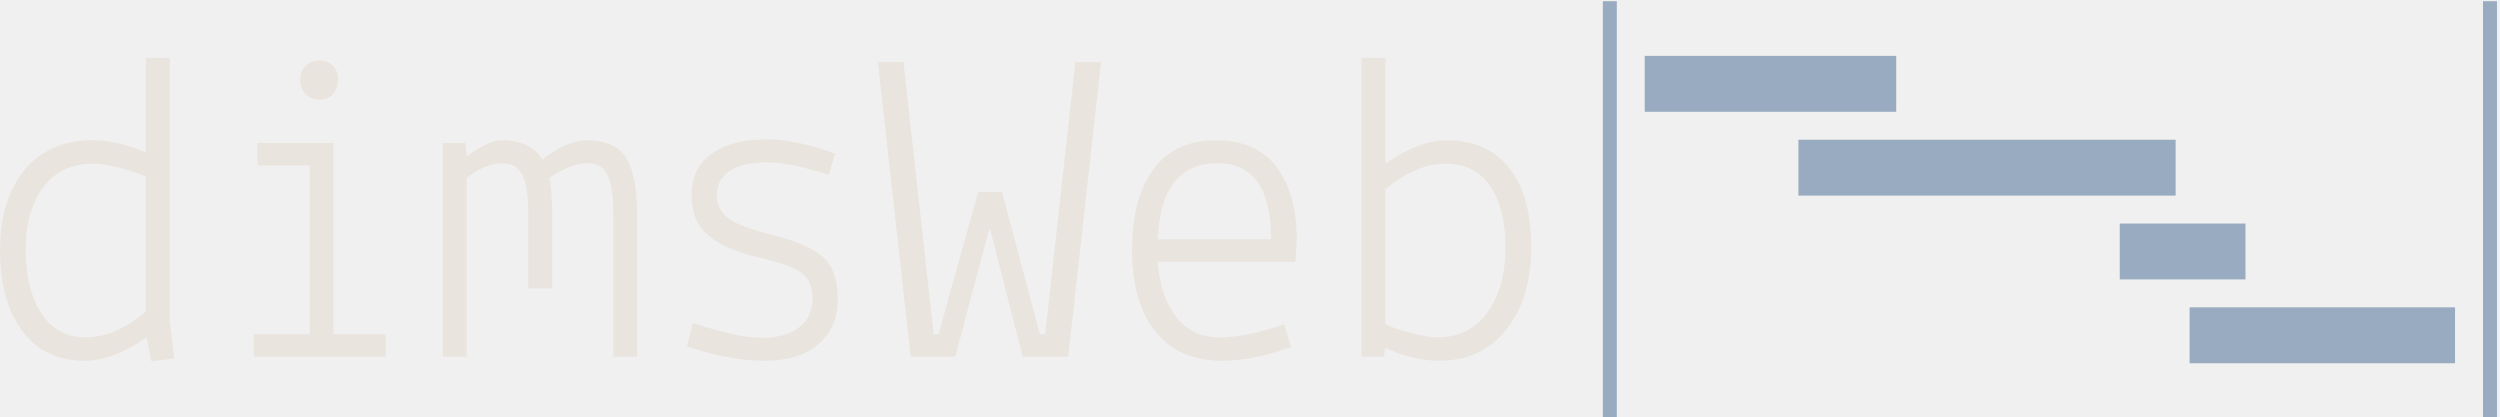
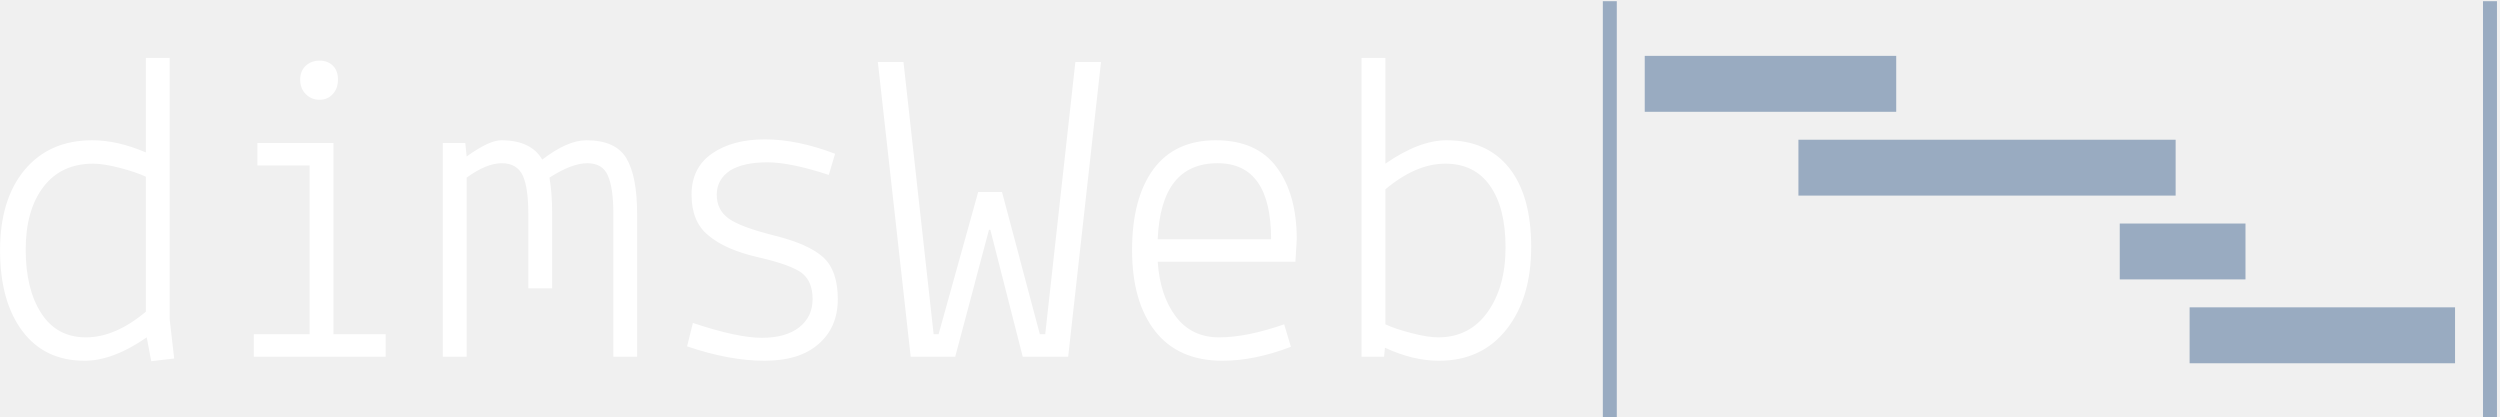
<svg xmlns="http://www.w3.org/2000/svg" version="1.1" width="1500" height="250" viewBox="0 0 1500 250">
  <g transform="matrix(1,0,0,1,-0.9090909,0.7385401)">
    <svg viewBox="0 0 396 66" data-background-color="#14293a" preserveAspectRatio="xMidYMid meet" height="250" width="1500">
      <g id="tight-bounds" transform="matrix(1,0,0,1,0.24,-0.1949746)">
        <svg viewBox="0 0 395.52 66.39" height="66.39" width="395.52">
          <g>
            <svg viewBox="0 0 644.972 108.262" height="66.39" width="395.52">
              <g transform="matrix(1,0,0,1,0,14.96235)">
                <svg viewBox="0 0 395.52 78.337" height="78.337" width="395.52">
                  <g id="textblocktransform">
                    <svg viewBox="0 0 395.52 78.337" height="78.337" width="395.52" id="textblock">
                      <g>
                        <svg viewBox="0 0 395.52 78.337" height="78.337" width="395.52">
                          <g transform="matrix(1,0,0,1,0,0)">
                            <svg width="395.52" viewBox="2.55 -33.2 170.14 33.7" height="78.337" data-palette-color="#e9e4de">
-                               <path d="M18.75-33.2L21.4-33.2 21.4-4.15 21.9 0.2 19.35 0.5 18.85-2.15Q15.1 0.45 11.95 0.45L11.95 0.45Q7.5 0.45 5.03-2.85 2.55-6.15 2.55-11.83 2.55-17.5 5.3-20.78 8.05-24.05 12.8-24.05L12.8-24.05Q15.6-24.05 18.75-22.7L18.75-22.7 18.75-33.2ZM5.4-11.9Q5.4-7.5 7.13-4.83 8.85-2.15 12.1-2.15 15.35-2.15 18.75-5L18.75-5 18.75-20Q17.7-20.5 15.88-20.98 14.05-21.45 12.9-21.45L12.9-21.45Q9.35-21.45 7.38-18.88 5.4-16.3 5.4-11.9ZM36.95-21.25L31.15-21.25 31.15-23.75 39.6-23.75 39.6-2.5 45.4-2.5 45.4 0 30.75 0 30.75-2.5 36.95-2.5 36.95-21.25ZM38.05-28.55Q37.15-28.55 36.52-29.18 35.9-29.8 35.9-30.78 35.9-31.75 36.52-32.33 37.15-32.9 38.05-32.9 38.95-32.9 39.52-32.35 40.1-31.8 40.1-30.8 40.1-29.8 39.52-29.18 38.95-28.55 38.05-28.55ZM51.75-23.75L54.25-23.75 54.4-22.25Q56.9-24.05 58.25-24.05L58.25-24.05Q61.55-24.05 62.8-21.9L62.8-21.9Q65.59-24.05 67.7-24.05L67.7-24.05Q70.95-24.05 72.15-22.05 73.34-20.05 73.34-15.9L73.34-15.9 73.34 0 70.7 0 70.7-15.9Q70.7-18.75 70.09-20.13 69.5-21.5 67.8-21.5 66.09-21.5 63.6-19.9L63.6-19.9Q63.9-18.2 63.9-15.9L63.9-15.9 63.9-7.6 61.25-7.6 61.25-15.9Q61.25-18.75 60.65-20.1L60.65-20.1Q60-21.5 58.3-21.5 56.6-21.5 54.4-19.9L54.4-19.9 54.4 0 51.75 0 51.75-23.75ZM78.89-1.15L78.89-1.15 79.54-3.75Q84.49-2.1 87.19-2.1 89.89-2.1 91.37-3.28 92.84-4.45 92.84-6.4 92.84-8.35 91.67-9.28 90.49-10.2 86.79-11.05 83.09-11.9 81.24-13.5L81.24-13.5Q79.39-15 79.39-18 79.39-21 81.67-22.58 83.94-24.15 87.54-24.15 91.14-24.15 95.34-22.55L95.34-22.55 94.64-20.2Q90.39-21.6 87.79-21.6 85.19-21.6 83.69-20.7L83.69-20.7Q82.19-19.7 82.19-18 82.19-16.3 83.52-15.35 84.84-14.4 88.64-13.45 92.44-12.5 94.04-11.03 95.64-9.55 95.64-6.4 95.64-3.25 93.49-1.4L93.49-1.4Q91.39 0.45 87.49 0.45 83.59 0.45 78.89-1.15ZM108.69 0L103.74 0 100.09-32.75 102.94-32.75 106.29-2.5 106.84-2.5 111.24-18.3 113.89-18.3 118.09-2.5 118.69-2.5 122.04-32.75 124.89-32.75 121.24 0 116.19 0 112.59-14.1 112.44-14.1 108.69 0ZM128.34-11.85Q128.34-17.6 130.71-20.83 133.09-24.05 137.64-24.05 142.19-24.05 144.41-21.05 146.64-18.05 146.64-13.05L146.64-13.05 146.49-10.55 131.19-10.55Q131.44-6.8 133.19-4.48 134.94-2.15 138.01-2.15 141.09-2.15 145.24-3.6L145.24-3.6 145.99-1.1Q141.94 0.45 138.39 0.45L138.39 0.45Q133.49 0.45 130.91-2.83 128.34-6.1 128.34-11.85ZM137.84-21.5L137.84-21.5Q131.54-21.5 131.19-13.05L131.19-13.05 143.79-13.05Q143.79-21.5 137.84-21.5ZM156.34 0L153.84 0 153.84-33.2 156.49-33.2 156.49-21.45Q160.24-24.05 163.29-24.05L163.29-24.05Q167.79-24.05 170.24-20.98 172.69-17.9 172.69-12.2 172.69-6.5 169.94-3.03 167.19 0.45 162.44 0.45L162.44 0.45Q159.54 0.45 156.44-1L156.44-1 156.34 0ZM169.84-12.15Q169.84-16.55 168.11-19 166.39-21.45 163.14-21.45 159.89-21.45 156.49-18.6L156.49-18.6 156.49-3.6Q157.54-3.1 159.36-2.63 161.19-2.15 162.34-2.15L162.34-2.15Q165.84-2.15 167.84-4.95 169.84-7.75 169.84-12.15Z" opacity="1" transform="matrix(1,0,0,1,0,0)" fill="#e9e4de" class="wordmark-text-0" data-fill-palette-color="primary" id="text-0" />
+                               <path d="M18.75-33.2L21.4-33.2 21.4-4.15 21.9 0.2 19.35 0.5 18.85-2.15Q15.1 0.45 11.95 0.45L11.95 0.45Q7.5 0.45 5.03-2.85 2.55-6.15 2.55-11.83 2.55-17.5 5.3-20.78 8.05-24.05 12.8-24.05L12.8-24.05Q15.6-24.05 18.75-22.7L18.75-22.7 18.75-33.2ZM5.4-11.9Q5.4-7.5 7.13-4.83 8.85-2.15 12.1-2.15 15.35-2.15 18.75-5L18.75-5 18.75-20Q17.7-20.5 15.88-20.98 14.05-21.45 12.9-21.45L12.9-21.45Q9.35-21.45 7.38-18.88 5.4-16.3 5.4-11.9ZM36.95-21.25L31.15-21.25 31.15-23.75 39.6-23.75 39.6-2.5 45.4-2.5 45.4 0 30.75 0 30.75-2.5 36.95-2.5 36.95-21.25ZM38.05-28.55Q37.15-28.55 36.52-29.18 35.9-29.8 35.9-30.78 35.9-31.75 36.52-32.33 37.15-32.9 38.05-32.9 38.95-32.9 39.52-32.35 40.1-31.8 40.1-30.8 40.1-29.8 39.52-29.18 38.95-28.55 38.05-28.55ZM51.75-23.75L54.25-23.75 54.4-22.25Q56.9-24.05 58.25-24.05L58.25-24.05Q61.55-24.05 62.8-21.9L62.8-21.9Q65.59-24.05 67.7-24.05L67.7-24.05Q70.95-24.05 72.15-22.05 73.34-20.05 73.34-15.9L73.34-15.9 73.34 0 70.7 0 70.7-15.9Q70.7-18.75 70.09-20.13 69.5-21.5 67.8-21.5 66.09-21.5 63.6-19.9L63.6-19.9Q63.9-18.2 63.9-15.9L63.9-15.9 63.9-7.6 61.25-7.6 61.25-15.9Q61.25-18.75 60.65-20.1L60.65-20.1Q60-21.5 58.3-21.5 56.6-21.5 54.4-19.9L54.4-19.9 54.4 0 51.75 0 51.75-23.75ZM78.89-1.15L78.89-1.15 79.54-3.75Q84.49-2.1 87.19-2.1 89.89-2.1 91.37-3.28 92.84-4.45 92.84-6.4 92.84-8.35 91.67-9.28 90.49-10.2 86.79-11.05 83.09-11.9 81.24-13.5L81.24-13.5Q79.39-15 79.39-18 79.39-21 81.67-22.58 83.94-24.15 87.54-24.15 91.14-24.15 95.34-22.55L95.34-22.55 94.64-20.2Q90.39-21.6 87.79-21.6 85.19-21.6 83.69-20.7L83.69-20.7Q82.19-19.7 82.19-18 82.19-16.3 83.52-15.35 84.84-14.4 88.64-13.45 92.44-12.5 94.04-11.03 95.64-9.55 95.64-6.4 95.64-3.25 93.49-1.4L93.49-1.4Q91.39 0.45 87.49 0.45 83.59 0.45 78.89-1.15ZM108.69 0L103.74 0 100.09-32.75 102.94-32.75 106.29-2.5 106.84-2.5 111.24-18.3 113.89-18.3 118.09-2.5 118.69-2.5 122.04-32.75 124.89-32.75 121.24 0 116.19 0 112.59-14.1 112.44-14.1 108.69 0ZM128.34-11.85Q128.34-17.6 130.71-20.83 133.09-24.05 137.64-24.05 142.19-24.05 144.41-21.05 146.64-18.05 146.64-13.05L146.64-13.05 146.49-10.55 131.19-10.55Q131.44-6.8 133.19-4.48 134.94-2.15 138.01-2.15 141.09-2.15 145.24-3.6L145.24-3.6 145.99-1.1Q141.94 0.45 138.39 0.45L138.39 0.45Q133.49 0.45 130.91-2.83 128.34-6.1 128.34-11.85ZM137.84-21.5L137.84-21.5Q131.54-21.5 131.19-13.05L131.19-13.05 143.79-13.05Q143.79-21.5 137.84-21.5ZM156.34 0L153.84 0 153.84-33.2 156.49-33.2 156.49-21.45Q160.24-24.05 163.29-24.05L163.29-24.05Q167.79-24.05 170.24-20.98 172.69-17.9 172.69-12.2 172.69-6.5 169.94-3.03 167.19 0.45 162.44 0.45L162.44 0.45Q159.54 0.45 156.44-1L156.44-1 156.34 0ZM169.84-12.15Q169.84-16.55 168.11-19 166.39-21.45 163.14-21.45 159.89-21.45 156.49-18.6L156.49-18.6 156.49-3.6Q157.54-3.1 159.36-2.63 161.19-2.15 162.34-2.15L162.34-2.15Q165.84-2.15 167.84-4.95 169.84-7.75 169.84-12.15Z" opacity="1" transform="matrix(1,0,0,1,0,0)" fill="#fff" class="wordmark-text-0" data-fill-palette-color="primary" id="text-0" />
                            </svg>
                          </g>
                        </svg>
                      </g>
                    </svg>
                  </g>
                </svg>
              </g>
              <g transform="matrix(1,0,0,1,414.0135,0)">
                <svg viewBox="0 0 230.958 108.262" height="108.262" width="230.958">
                  <g>
                    <svg version="1.1" data-icon="project" data-container-transform="translate(0 34)" viewBox="0 34 128 60" x="0" y="0" height="108.262" width="230.958" class="icon-icon-0" data-fill-palette-color="accent" id="icon-0">
                      <path d="M0 0v60h2v-60h-2z m126 0v60h2v-60h-2z m-120 8v8h36v-8h-36z m22 12v8h54v-8h-54z m46 12v8h18v-8h-18z m10 12v8h38v-8h-38z" transform="translate(0 34)" fill="#99abc1" data-fill-palette-color="accent" />
                    </svg>
                  </g>
                </svg>
              </g>
            </svg>
          </g>
          <defs />
        </svg>
        <rect width="395.52" height="66.39" fill="none" stroke="none" visibility="hidden" />
      </g>
    </svg>
  </g>
</svg>
